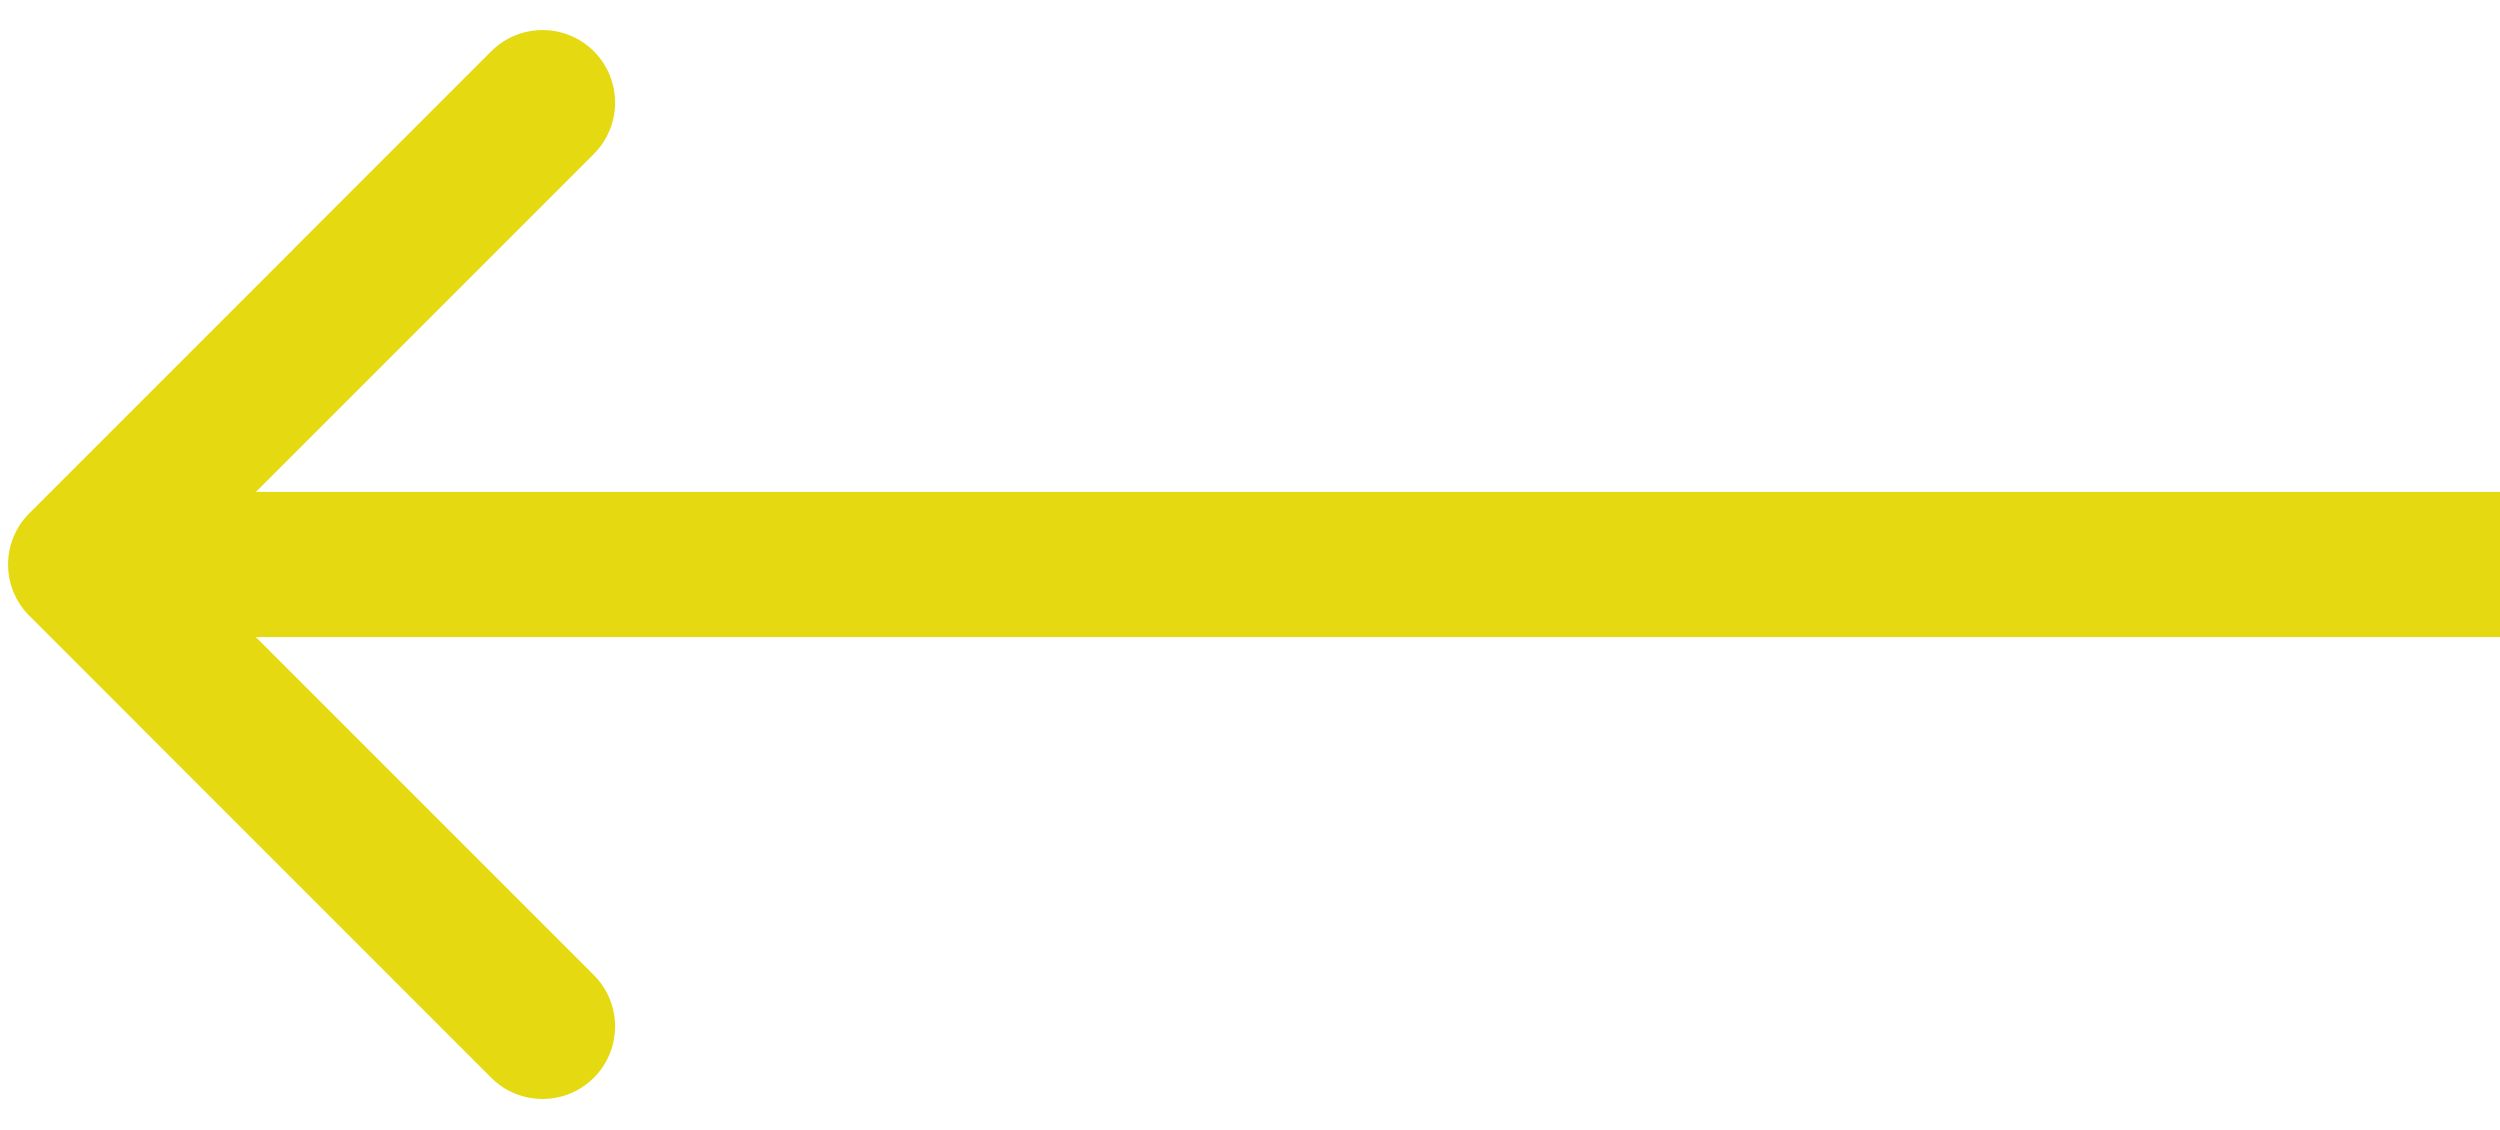
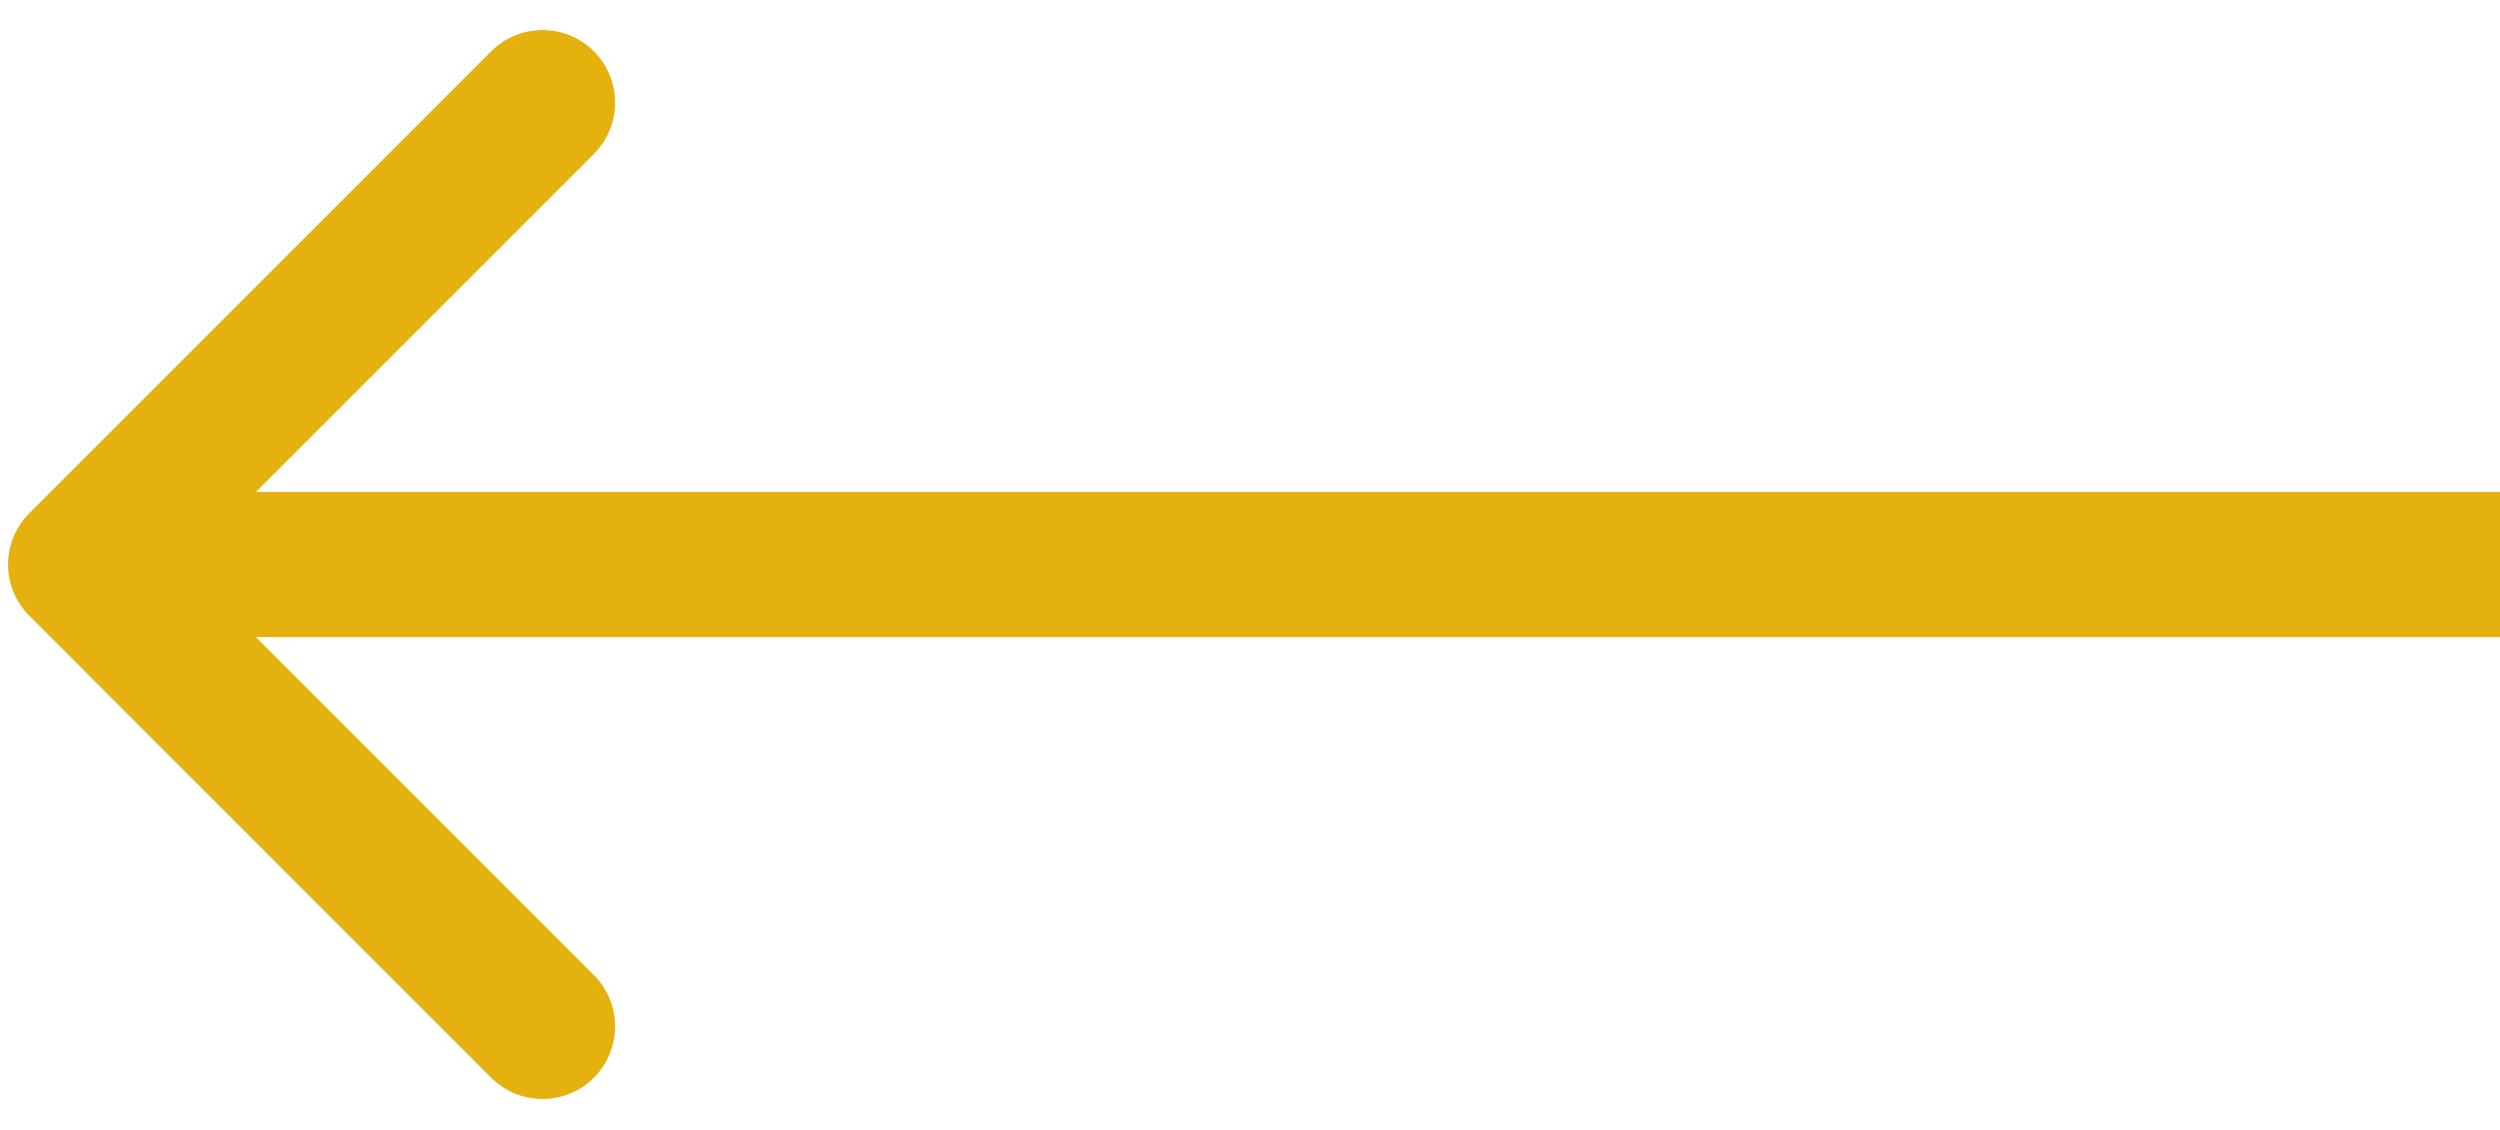
<svg xmlns="http://www.w3.org/2000/svg" width="31" height="14" viewBox="0 0 31 14" fill="none">
-   <path d="M0.364 7.636C0.012 7.285 0.012 6.715 0.364 6.364L6.091 0.636C6.443 0.285 7.012 0.285 7.364 0.636C7.715 0.988 7.715 1.557 7.364 1.909L2.273 7L7.364 12.091C7.715 12.443 7.715 13.012 7.364 13.364C7.012 13.715 6.443 13.715 6.091 13.364L0.364 7.636ZM31 7.9L1 7.9L1 6.1L31 6.1L31 7.9Z" fill="#e5da12" />
+   <path d="M0.364 7.636C0.012 7.285 0.012 6.715 0.364 6.364L6.091 0.636C6.443 0.285 7.012 0.285 7.364 0.636C7.715 0.988 7.715 1.557 7.364 1.909L2.273 7L7.364 12.091C7.715 12.443 7.715 13.012 7.364 13.364C7.012 13.715 6.443 13.715 6.091 13.364L0.364 7.636ZM31 7.9L1 7.9L1 6.1L31 6.1L31 7.9Z" fill="#e4b10e" />
</svg>
